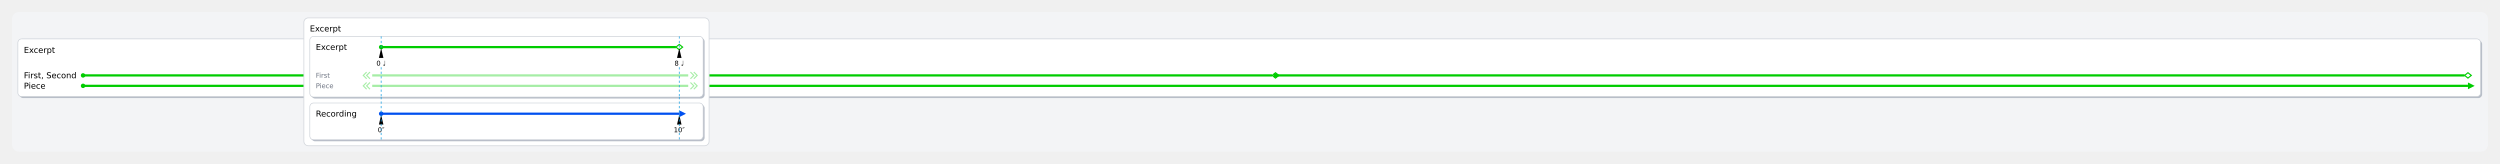
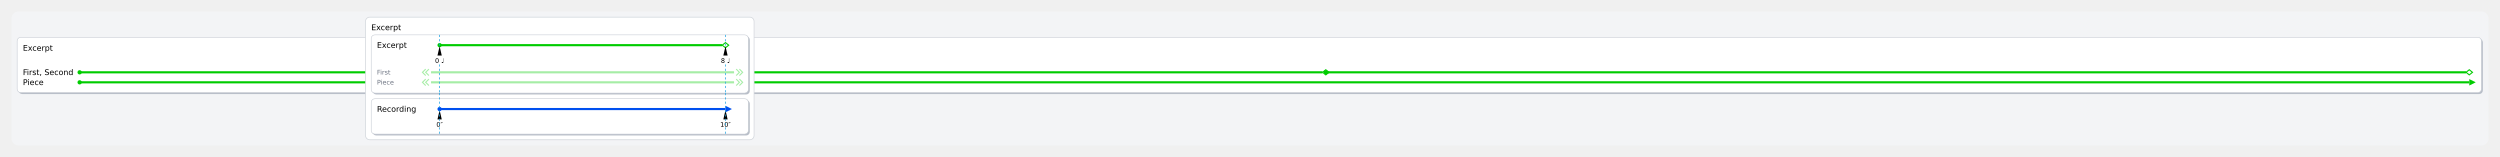
- <svg xmlns="http://www.w3.org/2000/svg" width="3354.425" height="219.562" viewBox="0 0 3354.425 219.562" font-family="DejaVu Sans, Noto Music" text-rendering="geometricPrecision" style="font-kerning:none;font-variant-ligatures:none">
+ <svg xmlns="http://www.w3.org/2000/svg" width="3498.128" height="219.562" viewBox="0 0 3498.128 219.562" font-family="DejaVu Sans, Noto Music" text-rendering="geometricPrecision" style="font-kerning:none;font-variant-ligatures:none">
  <g transform="translate(16 16)">
-     <rect x="0" y="0" width="3322.425" height="187.562" rx="10" fill="#F3F4F6" />
-     <rect data-id="piece" data-part="card" x="10" y="38.207" width="3304.425" height="77.379" rx="5" fill="#B8BEC8" />
-     <rect data-id="piece" data-part="card" x="8" y="36.207" width="3304.425" height="77.379" rx="5" fill="#FFFFFF" stroke="#C4C9D1" stroke-width="0.75" />
-     <line data-id="piece" x1="95.425" y1="99.184" x2="3295.425" y2="99.184" stroke="#00CC00" stroke-width="3" />
+     <rect x="0" y="0" width="3466.128" height="187.562" rx="10" fill="#F3F4F6" />
+     <rect data-id="piece" data-part="card" x="10" y="38.207" width="3448.128" height="77.379" rx="5" fill="#B8BEC8" />
+     <rect data-id="piece" data-part="card" x="8" y="36.207" width="3448.128" height="77.379" rx="5" fill="#FFFFFF" stroke="#C4C9D1" stroke-width="0.75" />
+     <line data-id="piece" x1="95.425" y1="99.184" x2="3439.128" y2="99.184" stroke="#00CC00" stroke-width="3" />
    <circle data-id="piece" cx="95.425" cy="99.184" r="3" fill="#00CC00" />
-     <polygon data-id="piece" points="3304.425,99.184 3295.425,94.684 3295.425,103.684" fill="#00CC00" />
-     <line data-id="first" x1="95.425" y1="85.184" x2="1690.925" y2="85.184" stroke="#00CC00" stroke-width="3" />
+     <polygon data-id="piece" points="3448.128,99.184 3439.128,94.684 3439.128,103.684" fill="#00CC00" />
+     <line data-id="first" x1="95.425" y1="85.184" x2="1834.628" y2="85.184" stroke="#00CC00" stroke-width="3" />
    <circle data-id="first" cx="95.425" cy="85.184" r="3" fill="#00CC00" />
-     <polygon data-id="first" points="1690.925,85.184 1695.425,81.584 1699.925,85.184 1695.425,88.784" fill="none" stroke="#00CC00" stroke-width="1.5" />
-     <line data-id="excerpt" x1="495.425" y1="51.207" x2="890.925" y2="51.207" stroke="#00CC00" stroke-width="3" />
-     <circle data-id="excerpt" cx="495.425" cy="51.207" r="3" fill="#00CC00" />
-     <polygon data-id="excerpt" points="890.925,51.207 895.425,47.607 899.925,51.207 895.425,54.807" fill="none" stroke="#00CC00" stroke-width="1.5" />
-     <line data-id="second" x1="1695.425" y1="85.184" x2="3290.925" y2="85.184" stroke="#00CC00" stroke-width="3" />
-     <circle data-id="second" cx="1695.425" cy="85.184" r="3" fill="#00CC00" />
-     <polygon data-id="second" points="3290.925,85.184 3295.425,81.584 3299.925,85.184 3295.425,88.784" fill="none" stroke="#00CC00" stroke-width="1.5" />
-     <polygon data-id="timestamp_1" points="495.425,52.707 492.425,65.707 498.425,65.707" fill="#000000" />
-     <polygon data-id="timestamp_2" points="895.425,52.707 892.425,65.707 898.425,65.707" fill="#000000" />
+     <polygon data-id="first" points="1834.628,85.184 1839.128,81.584 1843.628,85.184 1839.128,88.784" fill="none" stroke="#00CC00" stroke-width="1.5" />
+     <line data-id="excerpt" x1="599.128" y1="51.207" x2="994.628" y2="51.207" stroke="#00CC00" stroke-width="3" />
+     <circle data-id="excerpt" cx="599.128" cy="51.207" r="3" fill="#00CC00" />
+     <polygon data-id="excerpt" points="994.628,51.207 999.128,47.607 1003.628,51.207 999.128,54.807" fill="none" stroke="#00CC00" stroke-width="1.5" />
+     <line data-id="second" x1="1839.128" y1="85.184" x2="3434.628" y2="85.184" stroke="#00CC00" stroke-width="3" />
+     <circle data-id="second" cx="1839.128" cy="85.184" r="3" fill="#00CC00" />
+     <polygon data-id="second" points="3434.628,85.184 3439.128,81.584 3443.628,85.184 3439.128,88.784" fill="none" stroke="#00CC00" stroke-width="1.5" />
+     <polygon data-id="timestamp_1" points="599.128,52.707 596.128,65.707 602.128,65.707" fill="#000000" />
+     <polygon data-id="timestamp_2" points="999.128,52.707 996.128,65.707 1002.128,65.707" fill="#000000" />
    <text data-id="excerpt" data-part="name" x="16" y="55.015" text-anchor="start" font-size="11" fill="#000000">Excerpt</text>
    <text data-id="first" data-part="name" x="16" y="88.992" text-anchor="start" font-size="11" fill="#000000">First, Second</text>
    <text data-id="piece" data-part="name" x="16" y="102.992" text-anchor="start" font-size="11" fill="#000000">Piece</text>
-     <text data-id="timestamp_1" data-part="coordinate" x="495.425" y="76.061" text-anchor="middle" font-size="9" fill="#000000">0 ♩</text>
-     <text data-id="timestamp_2" data-part="coordinate" x="895.425" y="76.061" text-anchor="middle" font-size="9" fill="#000000">8 ♩</text>
-     <line data-id="timestamp_1" data-part="line" x1="495.425" y1="36.207" x2="495.425" y2="52.707" stroke="#1BA1E2" stroke-width="1" stroke-dasharray="3 3" />
-     <line data-id="timestamp_1" data-part="line" x1="495.425" y1="78.184" x2="495.425" y2="113.586" stroke="#1BA1E2" stroke-width="1" stroke-dasharray="3 3" />
-     <line data-id="timestamp_2" data-part="line" x1="895.425" y1="36.207" x2="895.425" y2="52.707" stroke="#1BA1E2" stroke-width="1" stroke-dasharray="3 3" />
-     <line data-id="timestamp_2" data-part="line" x1="895.425" y1="78.184" x2="895.425" y2="113.586" stroke="#1BA1E2" stroke-width="1" stroke-dasharray="3 3" />
-     <rect data-id="group_1" x="391.721" y="8" width="543.704" height="171.562" rx="6" fill="#FFFFFF" stroke="#D1D5DB" stroke-width="1" />
-     <text data-id="group_1" data-part="name" x="399.721" y="26.21" text-anchor="start" font-size="11" fill="#000000">Excerpt</text>
-     <rect data-id="excerpt" data-part="card" x="401.721" y="34.805" width="527.704" height="81.379" rx="5" fill="#B8BEC8" />
-     <rect data-id="excerpt" data-part="card" x="399.721" y="32.805" width="527.704" height="81.379" rx="5" fill="#FFFFFF" stroke="#C4C9D1" stroke-width="0.75" />
-     <line data-id="piece" x1="483.425" y1="99.184" x2="907.425" y2="99.184" stroke="#00CC00" stroke-width="3" opacity="0.35" />
-     <polyline data-id="piece" points="480.425,94.684 475.925,99.184 480.425,103.684" fill="none" stroke="#00CC00" stroke-width="1.5" opacity="0.35" />
-     <polyline data-id="piece" points="475.925,94.684 471.425,99.184 475.925,103.684" fill="none" stroke="#00CC00" stroke-width="1.5" opacity="0.35" />
-     <polyline data-id="piece" points="910.425,94.684 914.925,99.184 910.425,103.684" fill="none" stroke="#00CC00" stroke-width="1.5" opacity="0.35" />
-     <polyline data-id="piece" points="914.925,94.684 919.425,99.184 914.925,103.684" fill="none" stroke="#00CC00" stroke-width="1.5" opacity="0.35" />
-     <line data-id="first" x1="483.425" y1="85.184" x2="907.425" y2="85.184" stroke="#00CC00" stroke-width="3" opacity="0.35" />
-     <polyline data-id="first" points="480.425,80.684 475.925,85.184 480.425,89.684" fill="none" stroke="#00CC00" stroke-width="1.5" opacity="0.35" />
-     <polyline data-id="first" points="475.925,80.684 471.425,85.184 475.925,89.684" fill="none" stroke="#00CC00" stroke-width="1.5" opacity="0.35" />
-     <polyline data-id="first" points="910.425,80.684 914.925,85.184 910.425,89.684" fill="none" stroke="#00CC00" stroke-width="1.5" opacity="0.35" />
-     <polyline data-id="first" points="914.925,80.684 919.425,85.184 914.925,89.684" fill="none" stroke="#00CC00" stroke-width="1.5" opacity="0.35" />
-     <line data-id="excerpt" x1="495.425" y1="47.207" x2="890.925" y2="47.207" stroke="#00CC00" stroke-width="3" />
-     <circle data-id="excerpt" cx="495.425" cy="47.207" r="3" fill="#00CC00" />
-     <polygon data-id="excerpt" points="890.925,47.207 895.425,43.607 899.925,47.207 895.425,50.807" fill="none" stroke="#00CC00" stroke-width="1.5" />
-     <polygon data-id="timestamp_1" points="495.425,48.707 492.425,61.707 498.425,61.707" fill="#000000" />
-     <polygon data-id="timestamp_2" points="895.425,48.707 892.425,61.707 898.425,61.707" fill="#000000" />
-     <text data-id="piece" data-part="name" x="407.721" y="102.299" text-anchor="start" font-size="9" fill="#6B7280">Piece</text>
-     <text data-id="first" data-part="name" x="407.721" y="88.299" text-anchor="start" font-size="9" fill="#6B7280">First</text>
-     <text data-id="excerpt" data-part="name" x="407.721" y="51.015" text-anchor="start" font-size="11" fill="#000000">Excerpt</text>
-     <text data-id="timestamp_1" data-part="coordinate" x="495.425" y="72.061" text-anchor="middle" font-size="9" fill="#000000">0 ♩</text>
-     <text data-id="timestamp_2" data-part="coordinate" x="895.425" y="72.061" text-anchor="middle" font-size="9" fill="#000000">8 ♩</text>
-     <line data-id="timestamp_1" data-part="line" x1="495.425" y1="32.805" x2="495.425" y2="48.707" stroke="#1BA1E2" stroke-width="1" stroke-dasharray="3 3" />
-     <line data-id="timestamp_1" data-part="line" x1="495.425" y1="74.184" x2="495.425" y2="114.184" stroke="#1BA1E2" stroke-width="1" stroke-dasharray="3 3" />
-     <line data-id="timestamp_2" data-part="line" x1="895.425" y1="32.805" x2="895.425" y2="48.707" stroke="#1BA1E2" stroke-width="1" stroke-dasharray="3 3" />
-     <line data-id="timestamp_2" data-part="line" x1="895.425" y1="74.184" x2="895.425" y2="114.184" stroke="#1BA1E2" stroke-width="1" stroke-dasharray="3 3" />
-     <rect data-id="recording" data-part="card" x="401.721" y="124.184" width="527.704" height="49.379" rx="5" fill="#B8BEC8" />
-     <rect data-id="recording" data-part="card" x="399.721" y="122.184" width="527.704" height="49.379" rx="5" fill="#FFFFFF" stroke="#C4C9D1" stroke-width="0.75" />
-     <line data-id="recording" x1="495.425" y1="136.586" x2="895.425" y2="136.586" stroke="#0050EF" stroke-width="3" />
-     <circle data-id="recording" cx="495.425" cy="136.586" r="3" fill="#0050EF" />
-     <polygon data-id="recording" points="904.425,136.586 895.425,132.086 895.425,141.086" fill="#0050EF" />
-     <polygon data-id="timestamp_3" points="495.425,138.086 492.425,151.086 498.425,151.086" fill="#000000" />
-     <polygon data-id="timestamp_4" points="895.425,138.086 892.425,151.086 898.425,151.086" fill="#000000" />
-     <text data-id="recording" data-part="name" x="407.721" y="140.394" text-anchor="start" font-size="11" fill="#000000">Recording</text>
-     <text data-id="timestamp_3" data-part="coordinate" x="495.425" y="161.44" text-anchor="middle" font-size="9" fill="#000000">0″</text>
-     <text data-id="timestamp_4" data-part="coordinate" x="895.425" y="161.44" text-anchor="middle" font-size="9" fill="#000000">10″</text>
-     <line data-id="timestamp_1" data-part="line" x1="495.425" y1="114.184" x2="495.425" y2="171.562" stroke="#1BA1E2" stroke-width="1" stroke-dasharray="3 3" />
-     <line data-id="timestamp_2" data-part="line" x1="895.425" y1="114.184" x2="895.425" y2="171.562" stroke="#1BA1E2" stroke-width="1" stroke-dasharray="3 3" />
+     <text data-id="timestamp_1" data-part="coordinate" x="599.128" y="76.061" text-anchor="middle" font-size="9" fill="#000000">0 ♩</text>
+     <text data-id="timestamp_2" data-part="coordinate" x="999.128" y="76.061" text-anchor="middle" font-size="9" fill="#000000">8 ♩</text>
+     <line data-id="timestamp_1" data-part="line" x1="599.128" y1="36.207" x2="599.128" y2="52.707" stroke="#1BA1E2" stroke-width="1" stroke-dasharray="3 3" />
+     <line data-id="timestamp_1" data-part="line" x1="599.128" y1="78.184" x2="599.128" y2="113.586" stroke="#1BA1E2" stroke-width="1" stroke-dasharray="3 3" />
+     <line data-id="timestamp_2" data-part="line" x1="999.128" y1="36.207" x2="999.128" y2="52.707" stroke="#1BA1E2" stroke-width="1" stroke-dasharray="3 3" />
+     <line data-id="timestamp_2" data-part="line" x1="999.128" y1="78.184" x2="999.128" y2="113.586" stroke="#1BA1E2" stroke-width="1" stroke-dasharray="3 3" />
+     <rect data-id="group_1" x="495.425" y="8" width="543.704" height="171.562" rx="6" fill="#FFFFFF" stroke="#D1D5DB" stroke-width="1" />
+     <text data-id="group_1" data-part="name" x="503.425" y="26.21" text-anchor="start" font-size="11" fill="#000000">Excerpt</text>
+     <rect data-id="excerpt" data-part="card" x="505.425" y="34.805" width="527.704" height="81.379" rx="5" fill="#B8BEC8" />
+     <rect data-id="excerpt" data-part="card" x="503.425" y="32.805" width="527.704" height="81.379" rx="5" fill="#FFFFFF" stroke="#C4C9D1" stroke-width="0.75" />
+     <line data-id="piece" x1="587.128" y1="99.184" x2="1011.128" y2="99.184" stroke="#00CC00" stroke-width="3" opacity="0.35" />
+     <polyline data-id="piece" points="584.128,94.684 579.628,99.184 584.128,103.684" fill="none" stroke="#00CC00" stroke-width="1.5" opacity="0.35" />
+     <polyline data-id="piece" points="579.628,94.684 575.128,99.184 579.628,103.684" fill="none" stroke="#00CC00" stroke-width="1.5" opacity="0.35" />
+     <polyline data-id="piece" points="1014.128,94.684 1018.628,99.184 1014.128,103.684" fill="none" stroke="#00CC00" stroke-width="1.5" opacity="0.35" />
+     <polyline data-id="piece" points="1018.628,94.684 1023.128,99.184 1018.628,103.684" fill="none" stroke="#00CC00" stroke-width="1.5" opacity="0.35" />
+     <line data-id="first" x1="587.128" y1="85.184" x2="1011.128" y2="85.184" stroke="#00CC00" stroke-width="3" opacity="0.35" />
+     <polyline data-id="first" points="584.128,80.684 579.628,85.184 584.128,89.684" fill="none" stroke="#00CC00" stroke-width="1.5" opacity="0.35" />
+     <polyline data-id="first" points="579.628,80.684 575.128,85.184 579.628,89.684" fill="none" stroke="#00CC00" stroke-width="1.5" opacity="0.35" />
+     <polyline data-id="first" points="1014.128,80.684 1018.628,85.184 1014.128,89.684" fill="none" stroke="#00CC00" stroke-width="1.5" opacity="0.35" />
+     <polyline data-id="first" points="1018.628,80.684 1023.128,85.184 1018.628,89.684" fill="none" stroke="#00CC00" stroke-width="1.5" opacity="0.35" />
+     <line data-id="excerpt" x1="599.128" y1="47.207" x2="994.628" y2="47.207" stroke="#00CC00" stroke-width="3" />
+     <circle data-id="excerpt" cx="599.128" cy="47.207" r="3" fill="#00CC00" />
+     <polygon data-id="excerpt" points="994.628,47.207 999.128,43.607 1003.628,47.207 999.128,50.807" fill="none" stroke="#00CC00" stroke-width="1.5" />
+     <polygon data-id="timestamp_1" points="599.128,48.707 596.128,61.707 602.128,61.707" fill="#000000" />
+     <polygon data-id="timestamp_2" points="999.128,48.707 996.128,61.707 1002.128,61.707" fill="#000000" />
+     <text data-id="piece" data-part="name" x="511.425" y="102.299" text-anchor="start" font-size="9" fill="#6B7280">Piece</text>
+     <text data-id="first" data-part="name" x="511.425" y="88.299" text-anchor="start" font-size="9" fill="#6B7280">First</text>
+     <text data-id="excerpt" data-part="name" x="511.425" y="51.015" text-anchor="start" font-size="11" fill="#000000">Excerpt</text>
+     <text data-id="timestamp_1" data-part="coordinate" x="599.128" y="72.061" text-anchor="middle" font-size="9" fill="#000000">0 ♩</text>
+     <text data-id="timestamp_2" data-part="coordinate" x="999.128" y="72.061" text-anchor="middle" font-size="9" fill="#000000">8 ♩</text>
+     <line data-id="timestamp_1" data-part="line" x1="599.128" y1="32.805" x2="599.128" y2="48.707" stroke="#1BA1E2" stroke-width="1" stroke-dasharray="3 3" />
+     <line data-id="timestamp_1" data-part="line" x1="599.128" y1="74.184" x2="599.128" y2="114.184" stroke="#1BA1E2" stroke-width="1" stroke-dasharray="3 3" />
+     <line data-id="timestamp_2" data-part="line" x1="999.128" y1="32.805" x2="999.128" y2="48.707" stroke="#1BA1E2" stroke-width="1" stroke-dasharray="3 3" />
+     <line data-id="timestamp_2" data-part="line" x1="999.128" y1="74.184" x2="999.128" y2="114.184" stroke="#1BA1E2" stroke-width="1" stroke-dasharray="3 3" />
+     <rect data-id="recording" data-part="card" x="505.425" y="124.184" width="527.704" height="49.379" rx="5" fill="#B8BEC8" />
+     <rect data-id="recording" data-part="card" x="503.425" y="122.184" width="527.704" height="49.379" rx="5" fill="#FFFFFF" stroke="#C4C9D1" stroke-width="0.75" />
+     <line data-id="recording" x1="599.128" y1="136.586" x2="999.128" y2="136.586" stroke="#0050EF" stroke-width="3" />
+     <circle data-id="recording" cx="599.128" cy="136.586" r="3" fill="#0050EF" />
+     <polygon data-id="recording" points="1008.128,136.586 999.128,132.086 999.128,141.086" fill="#0050EF" />
+     <polygon data-id="timestamp_3" points="599.128,138.086 596.128,151.086 602.128,151.086" fill="#000000" />
+     <polygon data-id="timestamp_4" points="999.128,138.086 996.128,151.086 1002.128,151.086" fill="#000000" />
+     <text data-id="recording" data-part="name" x="511.425" y="140.394" text-anchor="start" font-size="11" fill="#000000">Recording</text>
+     <text data-id="timestamp_3" data-part="coordinate" x="599.128" y="161.44" text-anchor="middle" font-size="9" fill="#000000">0″</text>
+     <text data-id="timestamp_4" data-part="coordinate" x="999.128" y="161.44" text-anchor="middle" font-size="9" fill="#000000">10″</text>
+     <line data-id="timestamp_1" data-part="line" x1="599.128" y1="114.184" x2="599.128" y2="171.562" stroke="#1BA1E2" stroke-width="1" stroke-dasharray="3 3" />
+     <line data-id="timestamp_2" data-part="line" x1="999.128" y1="114.184" x2="999.128" y2="171.562" stroke="#1BA1E2" stroke-width="1" stroke-dasharray="3 3" />
  </g>
</svg>
